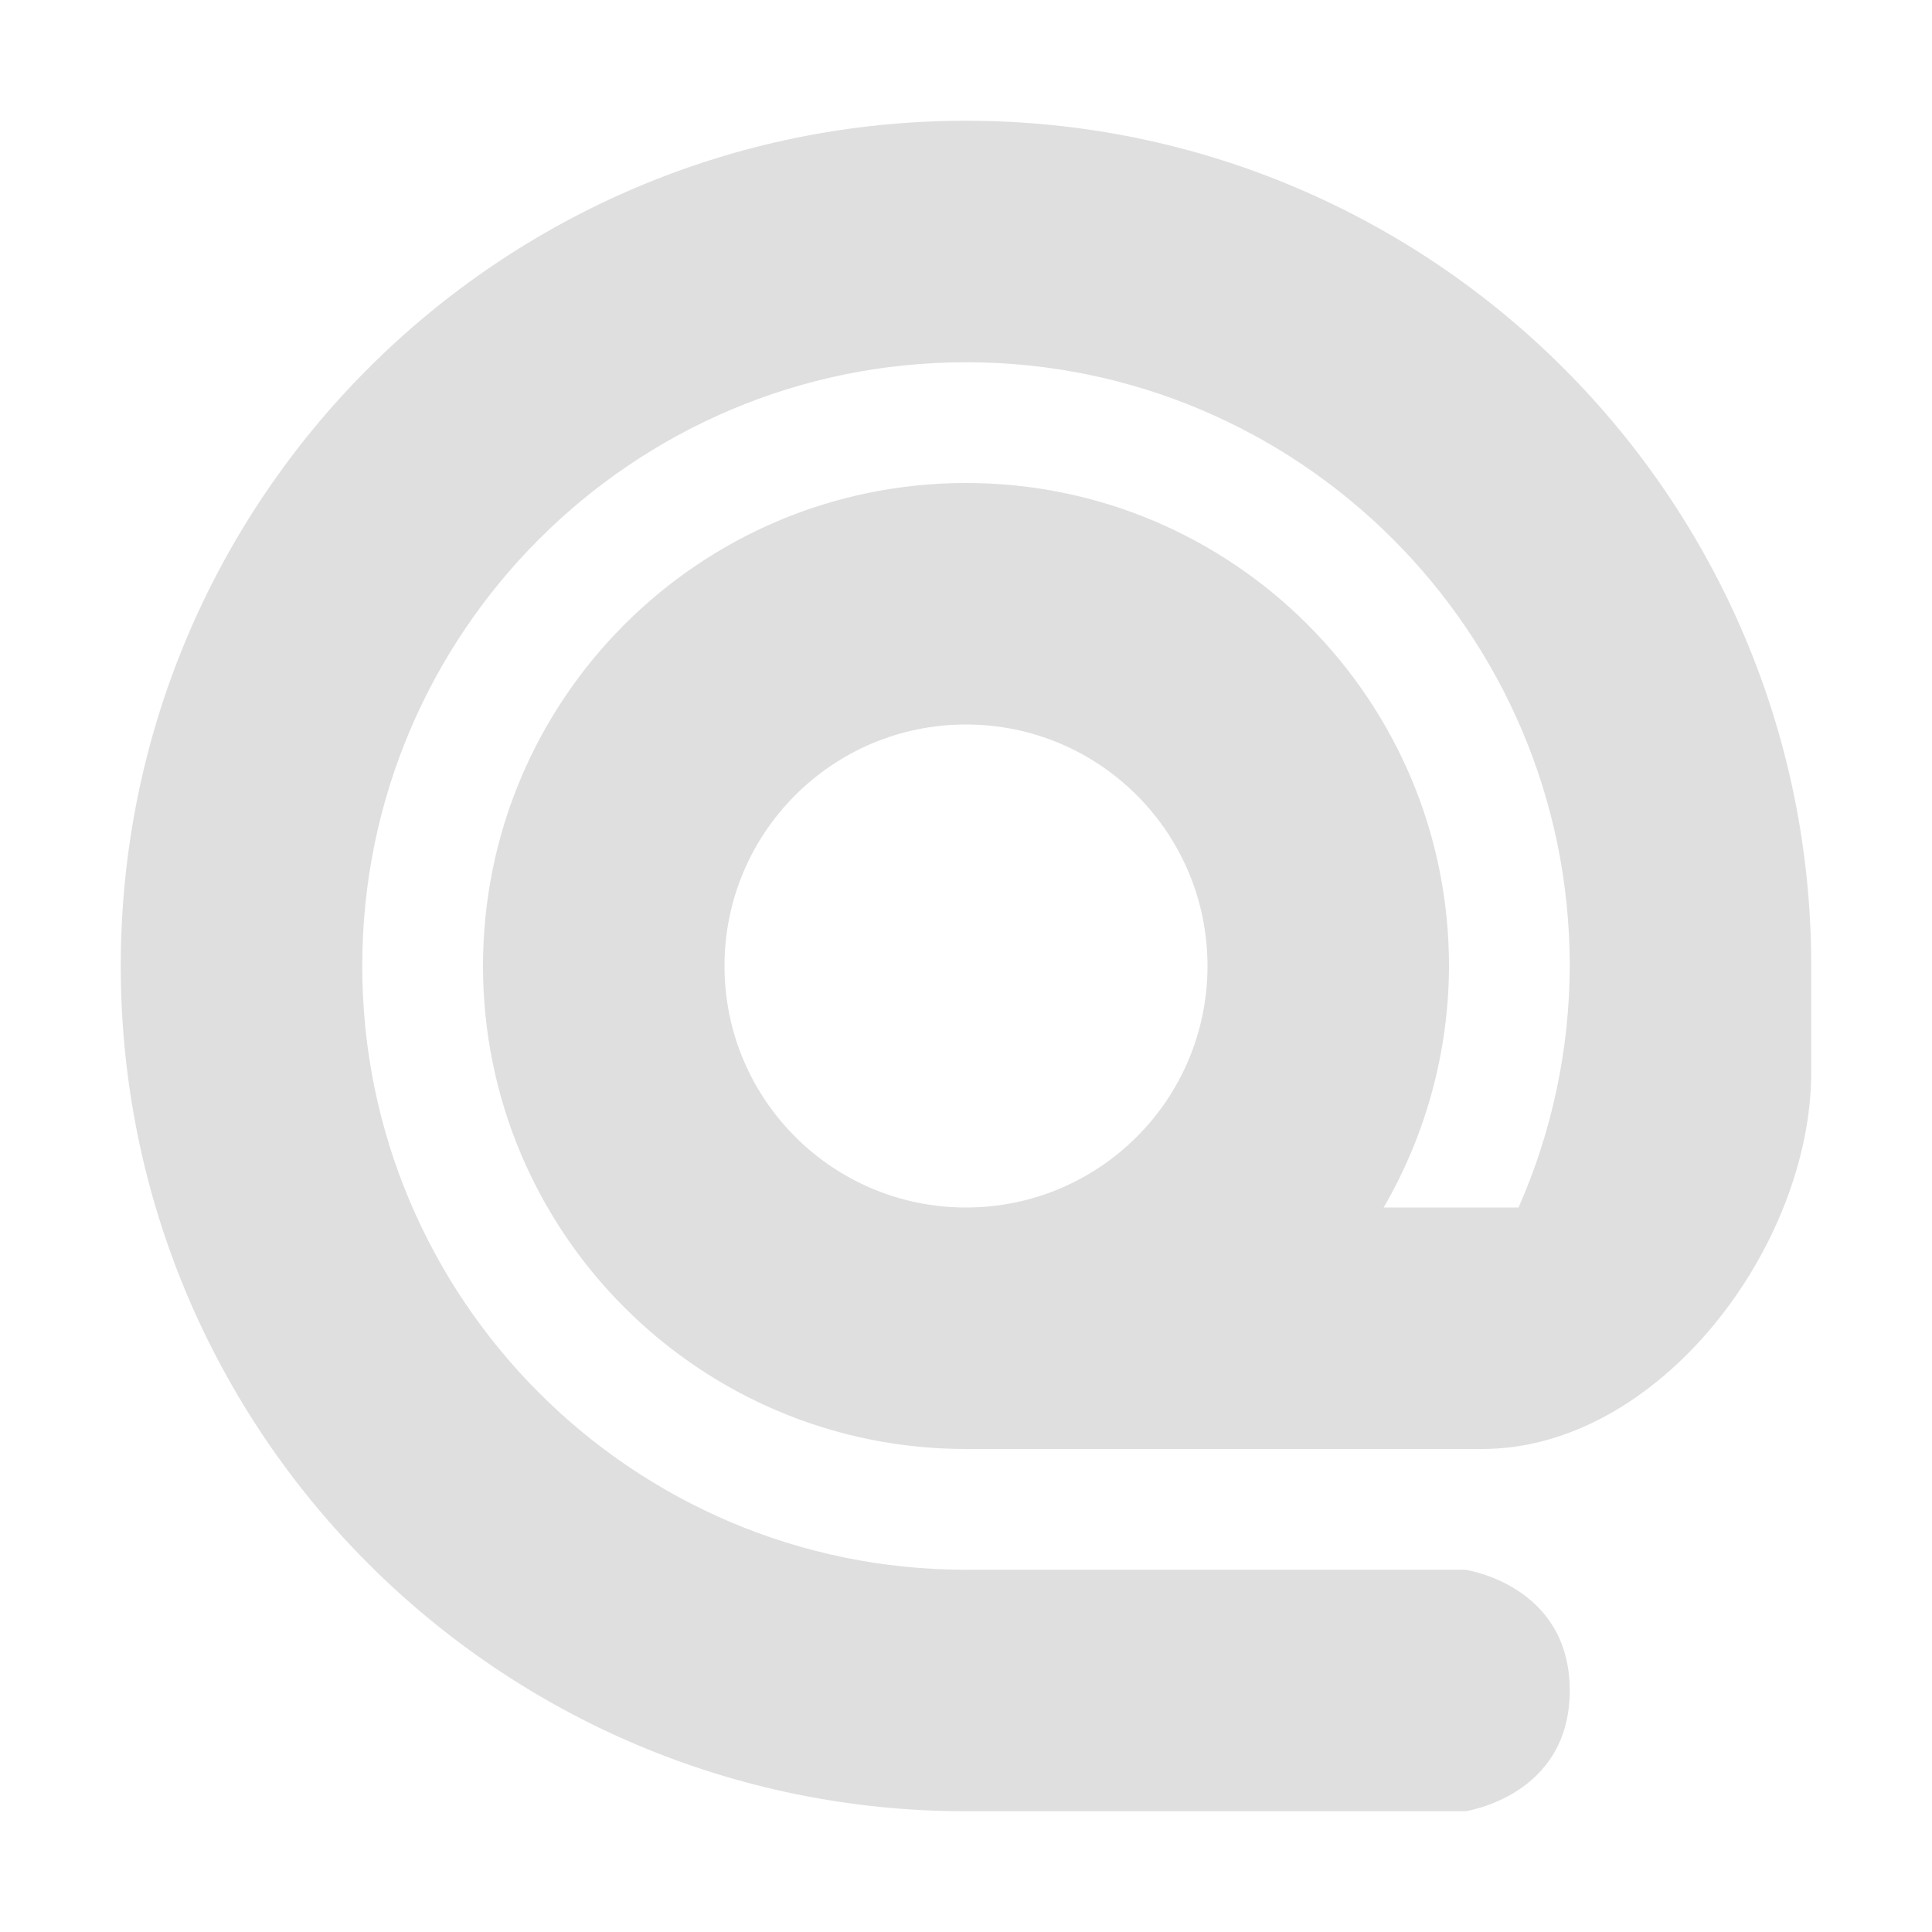
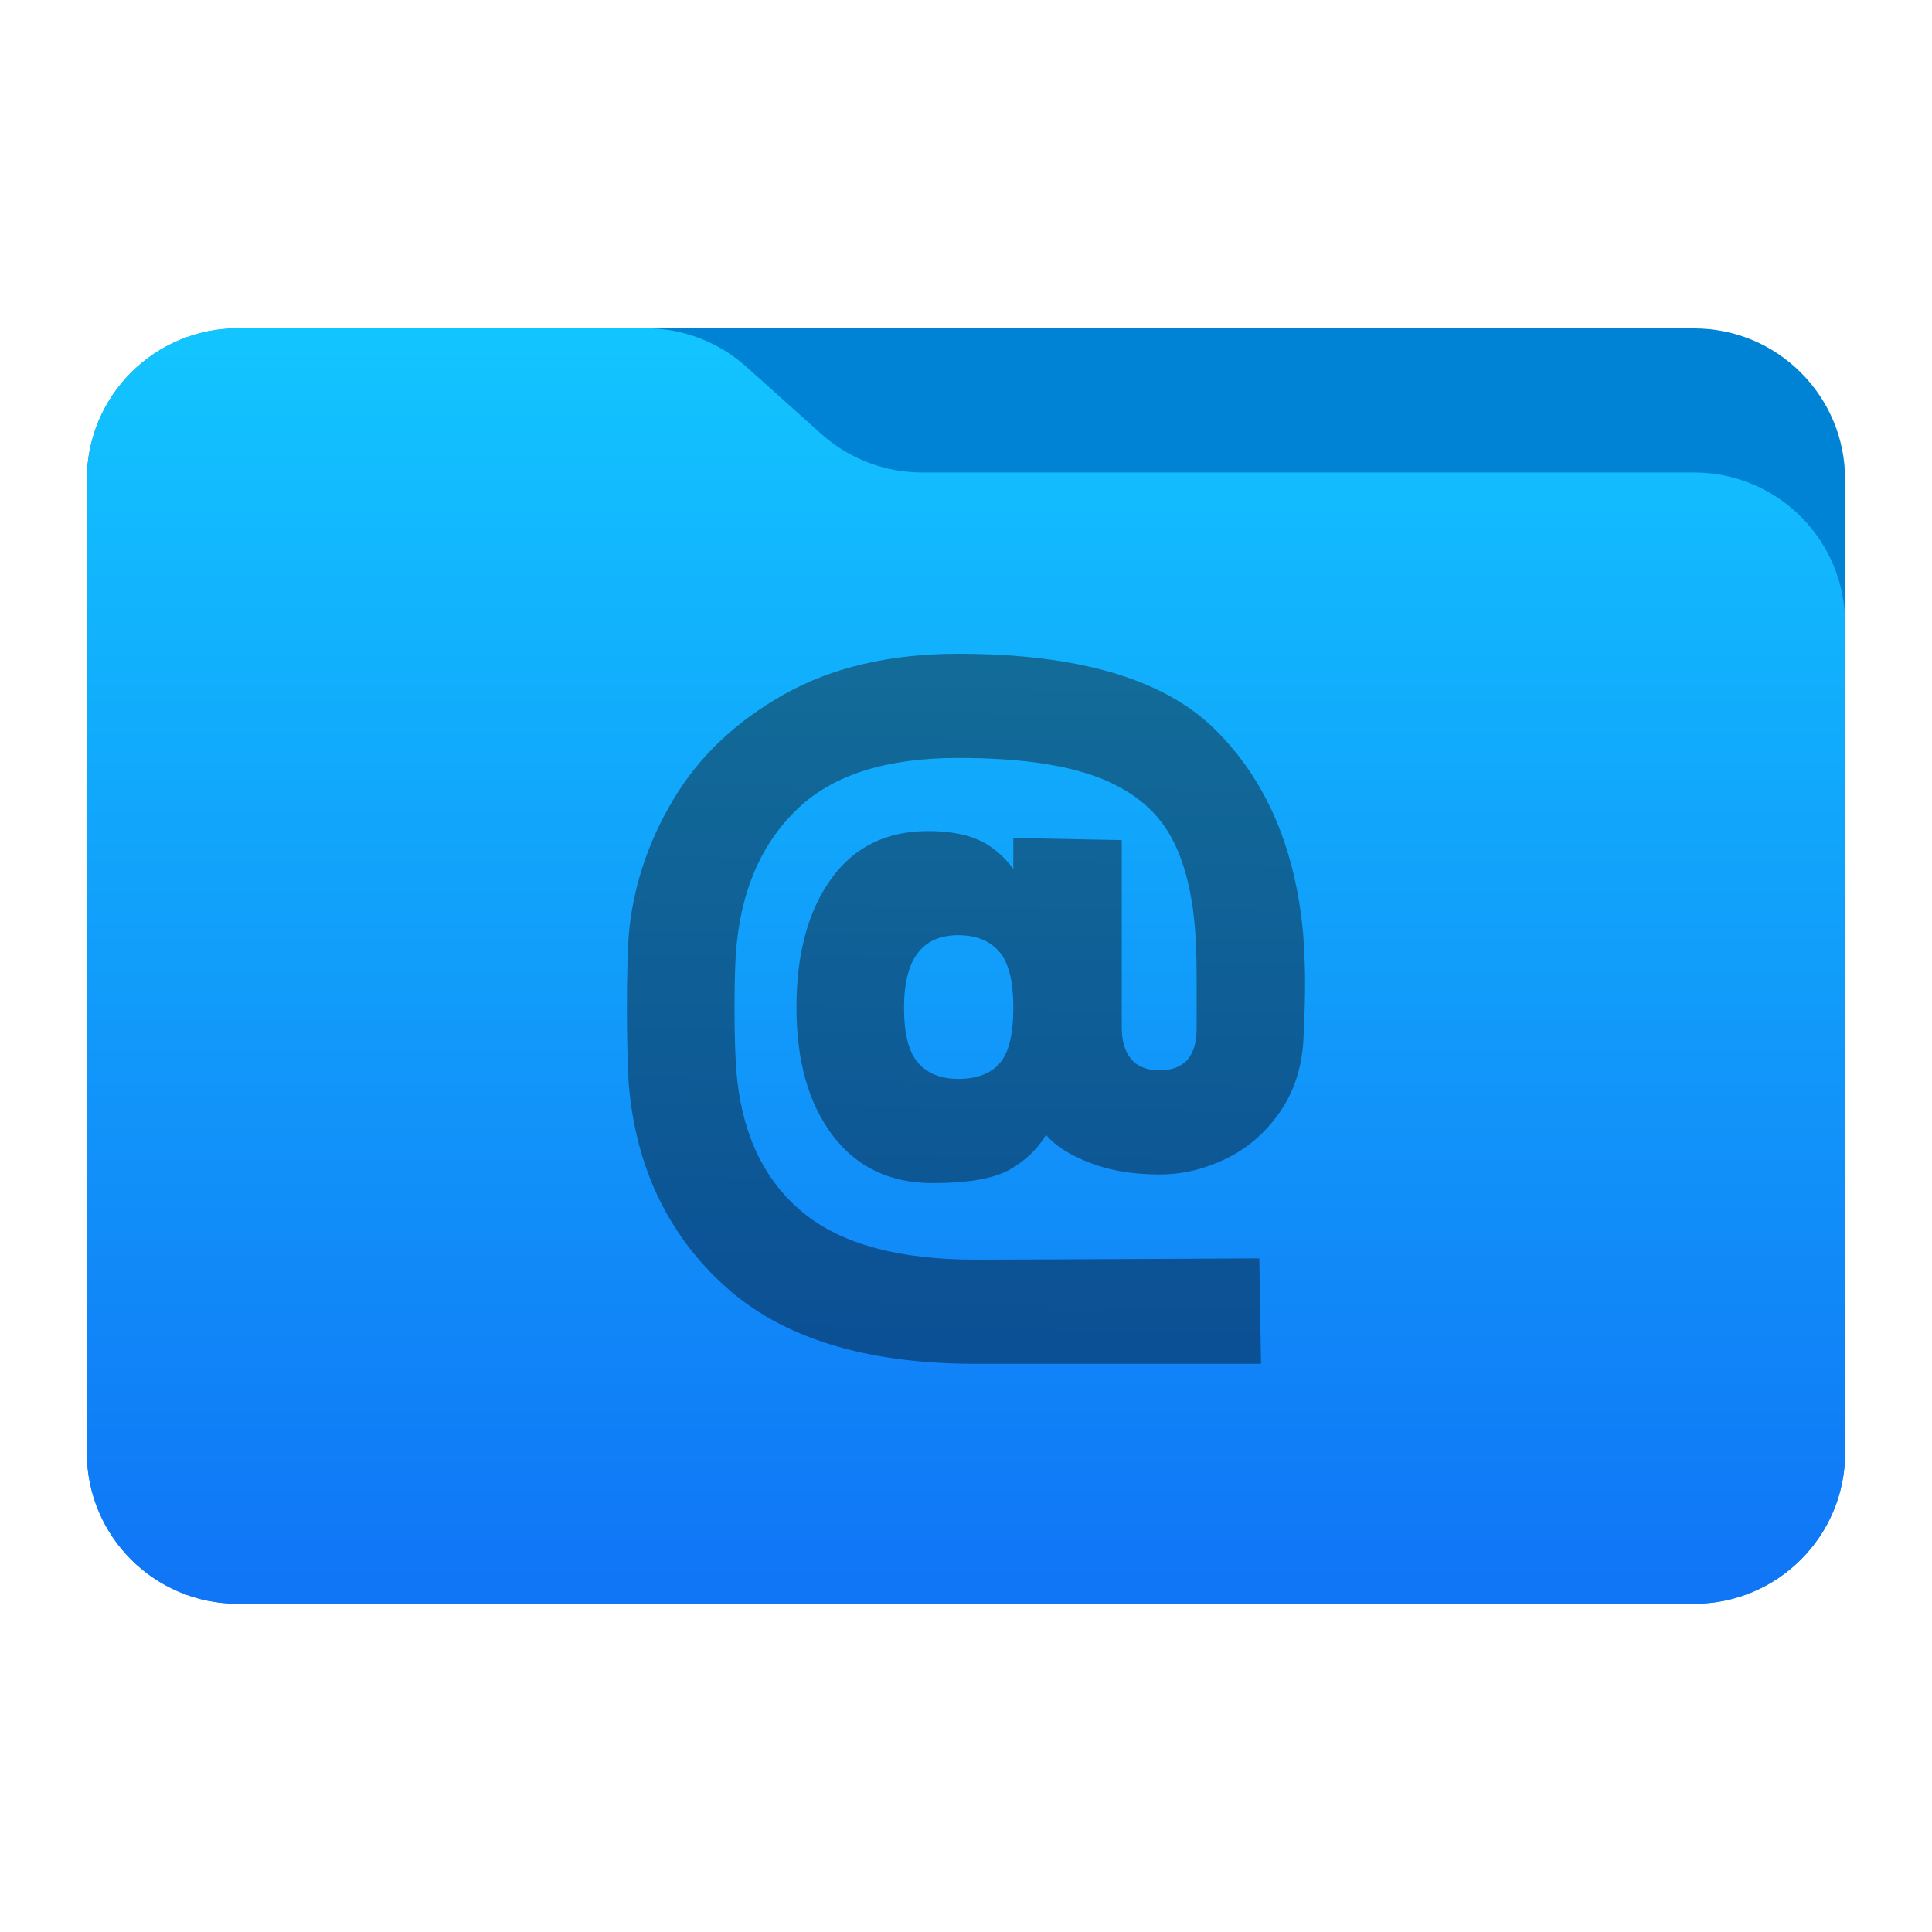
- <svg xmlns="http://www.w3.org/2000/svg" width="16" height="16" version="1.1" viewBox="0 0 16 16">
+ <svg xmlns="http://www.w3.org/2000/svg" style="clip-rule:evenodd;fill-rule:evenodd;stroke-linejoin:round;stroke-miterlimit:2" viewBox="0 0 48 48">
+   <g transform="scale(.75)">
+     <path d="m61.122 15.88c0-2.762-2.239-5-5-5h-48.244c-2.761 0-5 2.238-5 5v32.246c0 2.761 2.239 5 5 5h48.244c2.761 0 5-2.239 5-5v-32.246z" style="fill:rgb(0,131,213)" />
+     <path d="m61.122 20.652c0-1.326-0.527-2.598-1.465-3.536-0.938-0.937-2.209-1.464-3.535-1.464h-25.58c-1.232 0-2.42-0.455-3.337-1.277-0.768-0.689-1.713-1.535-2.481-2.224-0.917-0.822-2.105-1.277-3.337-1.277h-13.509c-1.326 0-2.597 0.527-3.535 1.465-0.938 0.937-1.465 2.209-1.465 3.535v32.252c0 2.761 2.239 5 5 5h48.244c2.761 0 5-2.239 5-5v-27.474z" style="fill:url(#_Linear1)" />
+     <path d="m32.314 45.178c-3.649 0-6.42-0.86-8.311-2.58s-2.95-3.958-3.178-6.714c-0.038-0.722-0.057-1.54-0.057-2.452 0-0.969 0.019-1.777 0.057-2.423 0.133-1.577 0.622-3.079 1.468-4.504 0.846-1.426 2.067-2.59 3.663-3.493 1.597-0.902 3.526-1.354 5.787-1.354 3.992 0 6.833 0.841 8.524 2.523 1.692 1.682 2.661 3.958 2.908 6.828 0.038 0.57 0.057 1.083 0.057 1.539 0 0.533-0.019 1.179-0.057 1.939-0.057 0.912-0.323 1.706-0.798 2.38-0.475 0.675-1.069 1.184-1.782 1.526-0.712 0.342-1.439 0.513-2.181 0.513-0.874 0-1.644-0.128-2.309-0.385s-1.15-0.565-1.454-0.927c-0.285 0.476-0.689 0.86-1.211 1.155-0.523 0.295-1.373 0.442-2.552 0.442-1.406 0-2.509-0.528-3.307-1.582-0.798-1.055-1.197-2.466-1.197-4.234 0-1.767 0.38-3.183 1.14-4.248 0.76-1.064 1.834-1.596 3.222-1.596 0.684 0 1.244 0.1 1.682 0.299 0.437 0.2 0.817 0.518 1.14 0.955v-1.026l3.592 0.071v6.201c0 0.456 0.105 0.808 0.314 1.055s0.522 0.37 0.94 0.37c0.818 0 1.226-0.465 1.226-1.397v-1.482c0-0.627-9e-3 -1.102-0.028-1.425-0.076-1.464-0.361-2.628-0.856-3.493-0.494-0.865-1.301-1.506-2.423-1.924-1.121-0.418-2.651-0.627-4.59-0.627-2.337 0-4.091 0.541-5.259 1.625-1.169 1.083-1.858 2.556-2.067 4.419-0.057 0.475-0.086 1.225-0.086 2.252 0 1.007 0.029 1.786 0.086 2.337 0.209 1.939 0.945 3.421 2.209 4.448 1.264 1.026 3.16 1.539 5.688 1.539 1.501 0 9.402-0.043 9.402-0.043l0.057 3.493h-9.459zm-0.571-9.437c0.609 0 1.065-0.171 1.369-0.513s0.456-0.96 0.456-1.853c0-0.874-0.157-1.492-0.47-1.853-0.314-0.361-0.765-0.542-1.355-0.542-1.197 0-1.796 0.799-1.796 2.395 0 0.874 0.157 1.487 0.471 1.839 0.313 0.352 0.755 0.527 1.325 0.527z" style="fill-rule:nonzero;fill:url(#_Linear2)" />
+   </g>
  <defs>
-     <style id="current-color-scheme" type="text/css">
-    .ColorScheme-Text { color:#dfdfdf; } .ColorScheme-Highlight { color:#4285f4; } .ColorScheme-NeutralText { color:#ff9800; } .ColorScheme-PositiveText { color:#4caf50; } .ColorScheme-NegativeText { color:#f44336; }
-   </style>
+     <linearGradient id="_Linear1" x2="1" gradientTransform="matrix(2.54933e-15,-41.6338,41.6338,2.54933e-15,445.153,52.7218)" gradientUnits="userSpaceOnUse">
+       <stop style="stop-color:rgb(16,117,246)" offset="0" />
+       <stop style="stop-color:rgb(18,197,255)" offset="1" />
+     </linearGradient>
+     <linearGradient id="_Linear2" x2="1" gradientTransform="matrix(-.220612 23.5194 -23.5194 -.220612 -476.167 16.8802)" gradientUnits="userSpaceOnUse">
+       <stop style="stop-color:rgb(18,108,152)" offset="0" />
+       <stop style="stop-color:rgb(11,79,148)" offset="1" />
+     </linearGradient>
  </defs>
-   <path style="fill:currentColor" class="ColorScheme-Text" d="M 15,8.875 V 8 C 15,4.134 11.866,1 8,1 4.134,1 1,4.134 1,8 1,11.866 4.134,15 8,15 H 12.135 C 12.135,15 13,14.876 13,14 13,13.124 12.135,13 12.135,13 H 8 C 5.239,13 3,10.761 3,8 3,5.239 5.239,3 8,3 10.761,3 13,5.239 13,8 12.998,8.689 12.854,9.37 12.576,10 H 11.459 C 11.812,9.392 11.998,8.703 12,8 12,5.791 10.209,4 8,4 5.791,4 4,5.791 4,8 4,10.209 5.791,12 8,12 H 12.275 C 13.737,12 15,10.325 15,8.875 Z M 8,6 C 9.105,6 10,6.895 10,8 10,9.105 9.105,10 8,10 6.895,10 6,9.105 6,8 6,6.895 6.895,6 8,6 Z" />
</svg>
